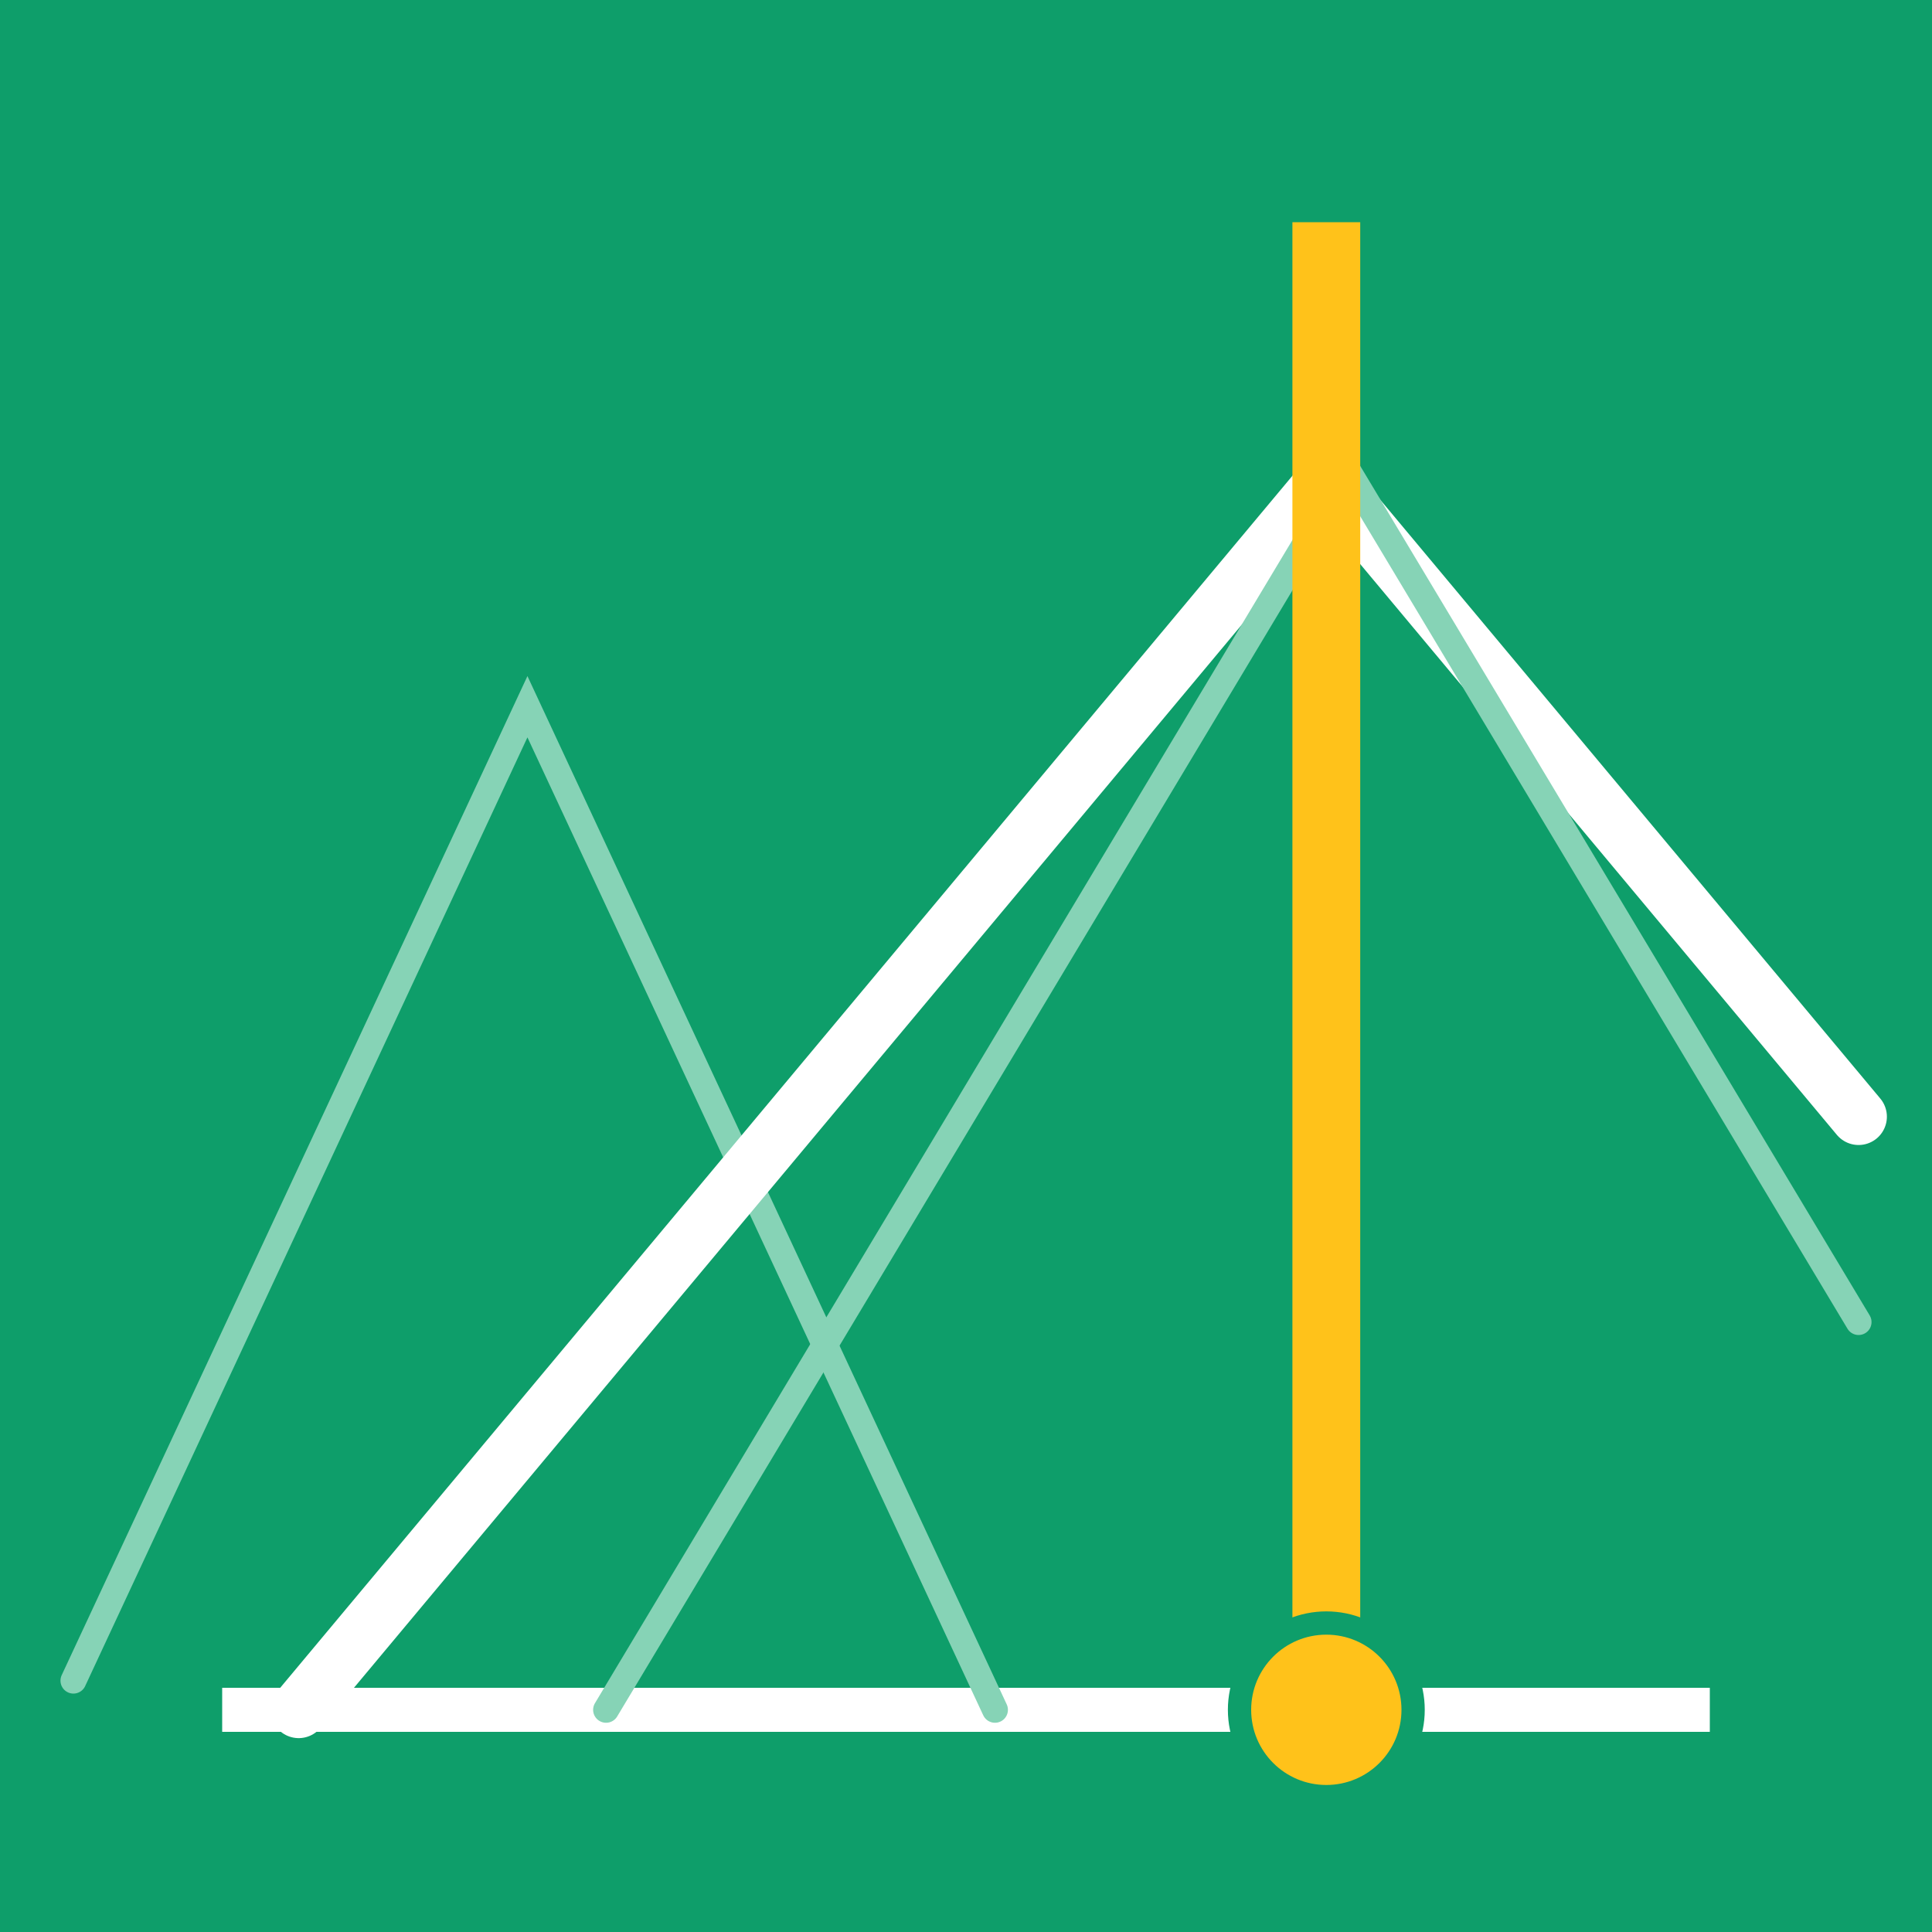
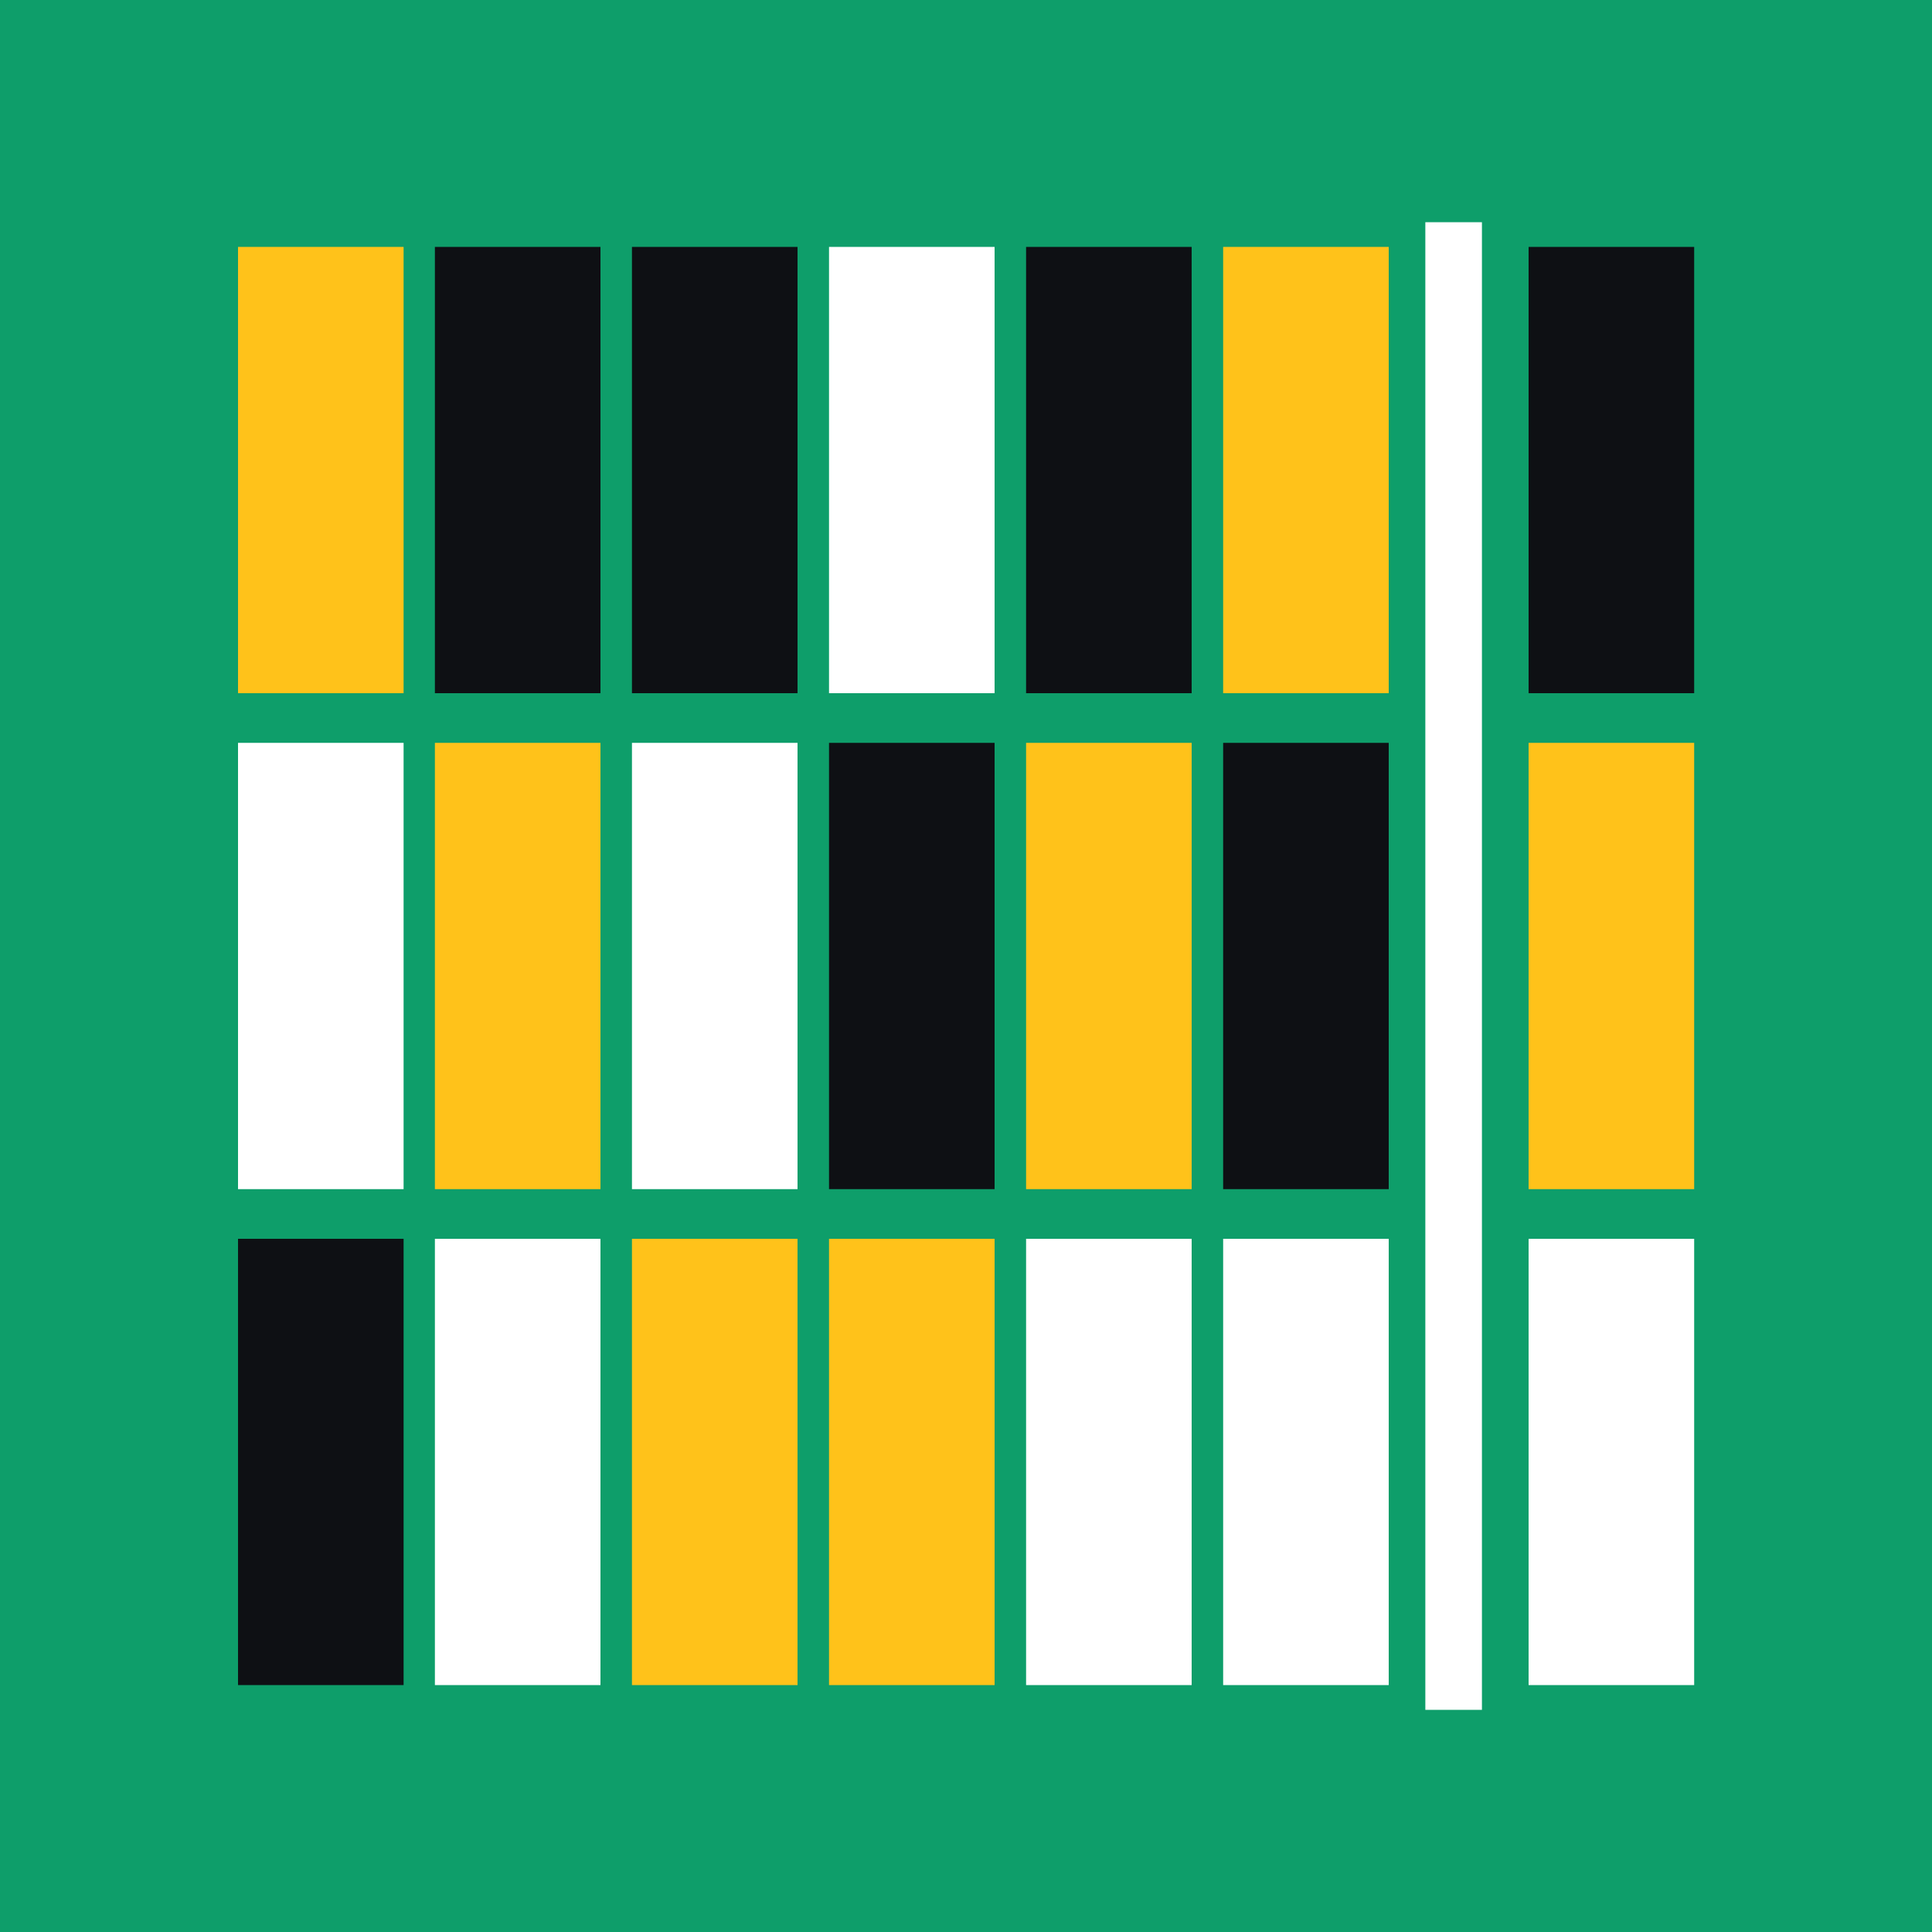
<svg xmlns="http://www.w3.org/2000/svg" viewBox="0 0 1000 1000" preserveAspectRatio="xMidYMid slice" class="fe-poster-art" data-kind="social-choice" data-part="V" role="img" aria-label="Social choice">
  <rect width="1000" height="1000" fill="#0E9E6A" />
-   <path d="M115 885L885 885" fill="none" stroke="#FFFFFF" stroke-width="22.8" stroke-linejoin="round" />
-   <path d="M38 869.9L273 365.8L515 885" fill="none" stroke="#86D3B6" stroke-width="13.4" stroke-linecap="round" />
-   <path d="M154.6 885L686.5 248.1L962 578" fill="none" stroke="#FFFFFF" stroke-width="29.3" stroke-linecap="round" />
-   <path d="M313.7 885L698 244.1L962 684.3" fill="none" stroke="#86D3B6" stroke-width="13.4" stroke-linecap="round" />
-   <path d="M686.5 885L686.5 115" fill="none" stroke="#FFC21A" stroke-width="35.1" stroke-linejoin="round" />
-   <circle cx="686.5" cy="885" r="38.9" fill="#FFC21A" stroke="#0E9E6A" stroke-width="24.1" paint-order="stroke" />
+   <rect x="123.2" y="127.8" width="85.7" height="231" fill="#FFC21A" />
+   <rect x="123.2" y="384.5" width="85.7" height="231" fill="#FFFFFF" />
+   <rect x="123.2" y="641.2" width="85.7" height="231" fill="#0E1014" />
+   <rect x="225.1" y="127.8" width="85.7" height="231" fill="#0E1014" />
+   <rect x="225.1" y="384.5" width="85.7" height="231" fill="#FFC21A" />
+   <rect x="225.1" y="641.2" width="85.7" height="231" fill="#FFFFFF" />
+   <rect x="327.1" y="127.8" width="85.7" height="231" fill="#0E1014" />
+   <rect x="327.1" y="384.5" width="85.7" height="231" fill="#FFFFFF" />
+   <rect x="327.1" y="641.2" width="85.7" height="231" fill="#FFC21A" />
+   <rect x="429.1" y="127.8" width="85.7" height="231" fill="#FFFFFF" />
+   <rect x="429.1" y="384.5" width="85.7" height="231" fill="#0E1014" />
+   <rect x="429.1" y="641.2" width="85.7" height="231" fill="#FFC21A" />
+   <rect x="531.1" y="127.8" width="85.7" height="231" fill="#0E1014" />
+   <rect x="531.1" y="384.5" width="85.7" height="231" fill="#FFC21A" />
+   <rect x="531.1" y="641.2" width="85.7" height="231" fill="#FFFFFF" />
+   <rect x="633.1" y="127.8" width="85.7" height="231" fill="#FFC21A" />
+   <rect x="633.1" y="384.5" width="85.7" height="231" fill="#0E1014" />
+   <rect x="633.1" y="641.2" width="85.7" height="231" fill="#FFFFFF" />
+   <path d="M752.4 115L752.4 885" fill="none" stroke="#FFFFFF" stroke-width="29.3" stroke-linejoin="round" />
+   <rect x="791.2" y="127.8" width="85.7" height="231" fill="#0E1014" />
+   <rect x="791.2" y="384.5" width="85.7" height="231" fill="#FFC21A" />
+   <rect x="791.2" y="641.2" width="85.7" height="231" fill="#FFFFFF" />
</svg>
